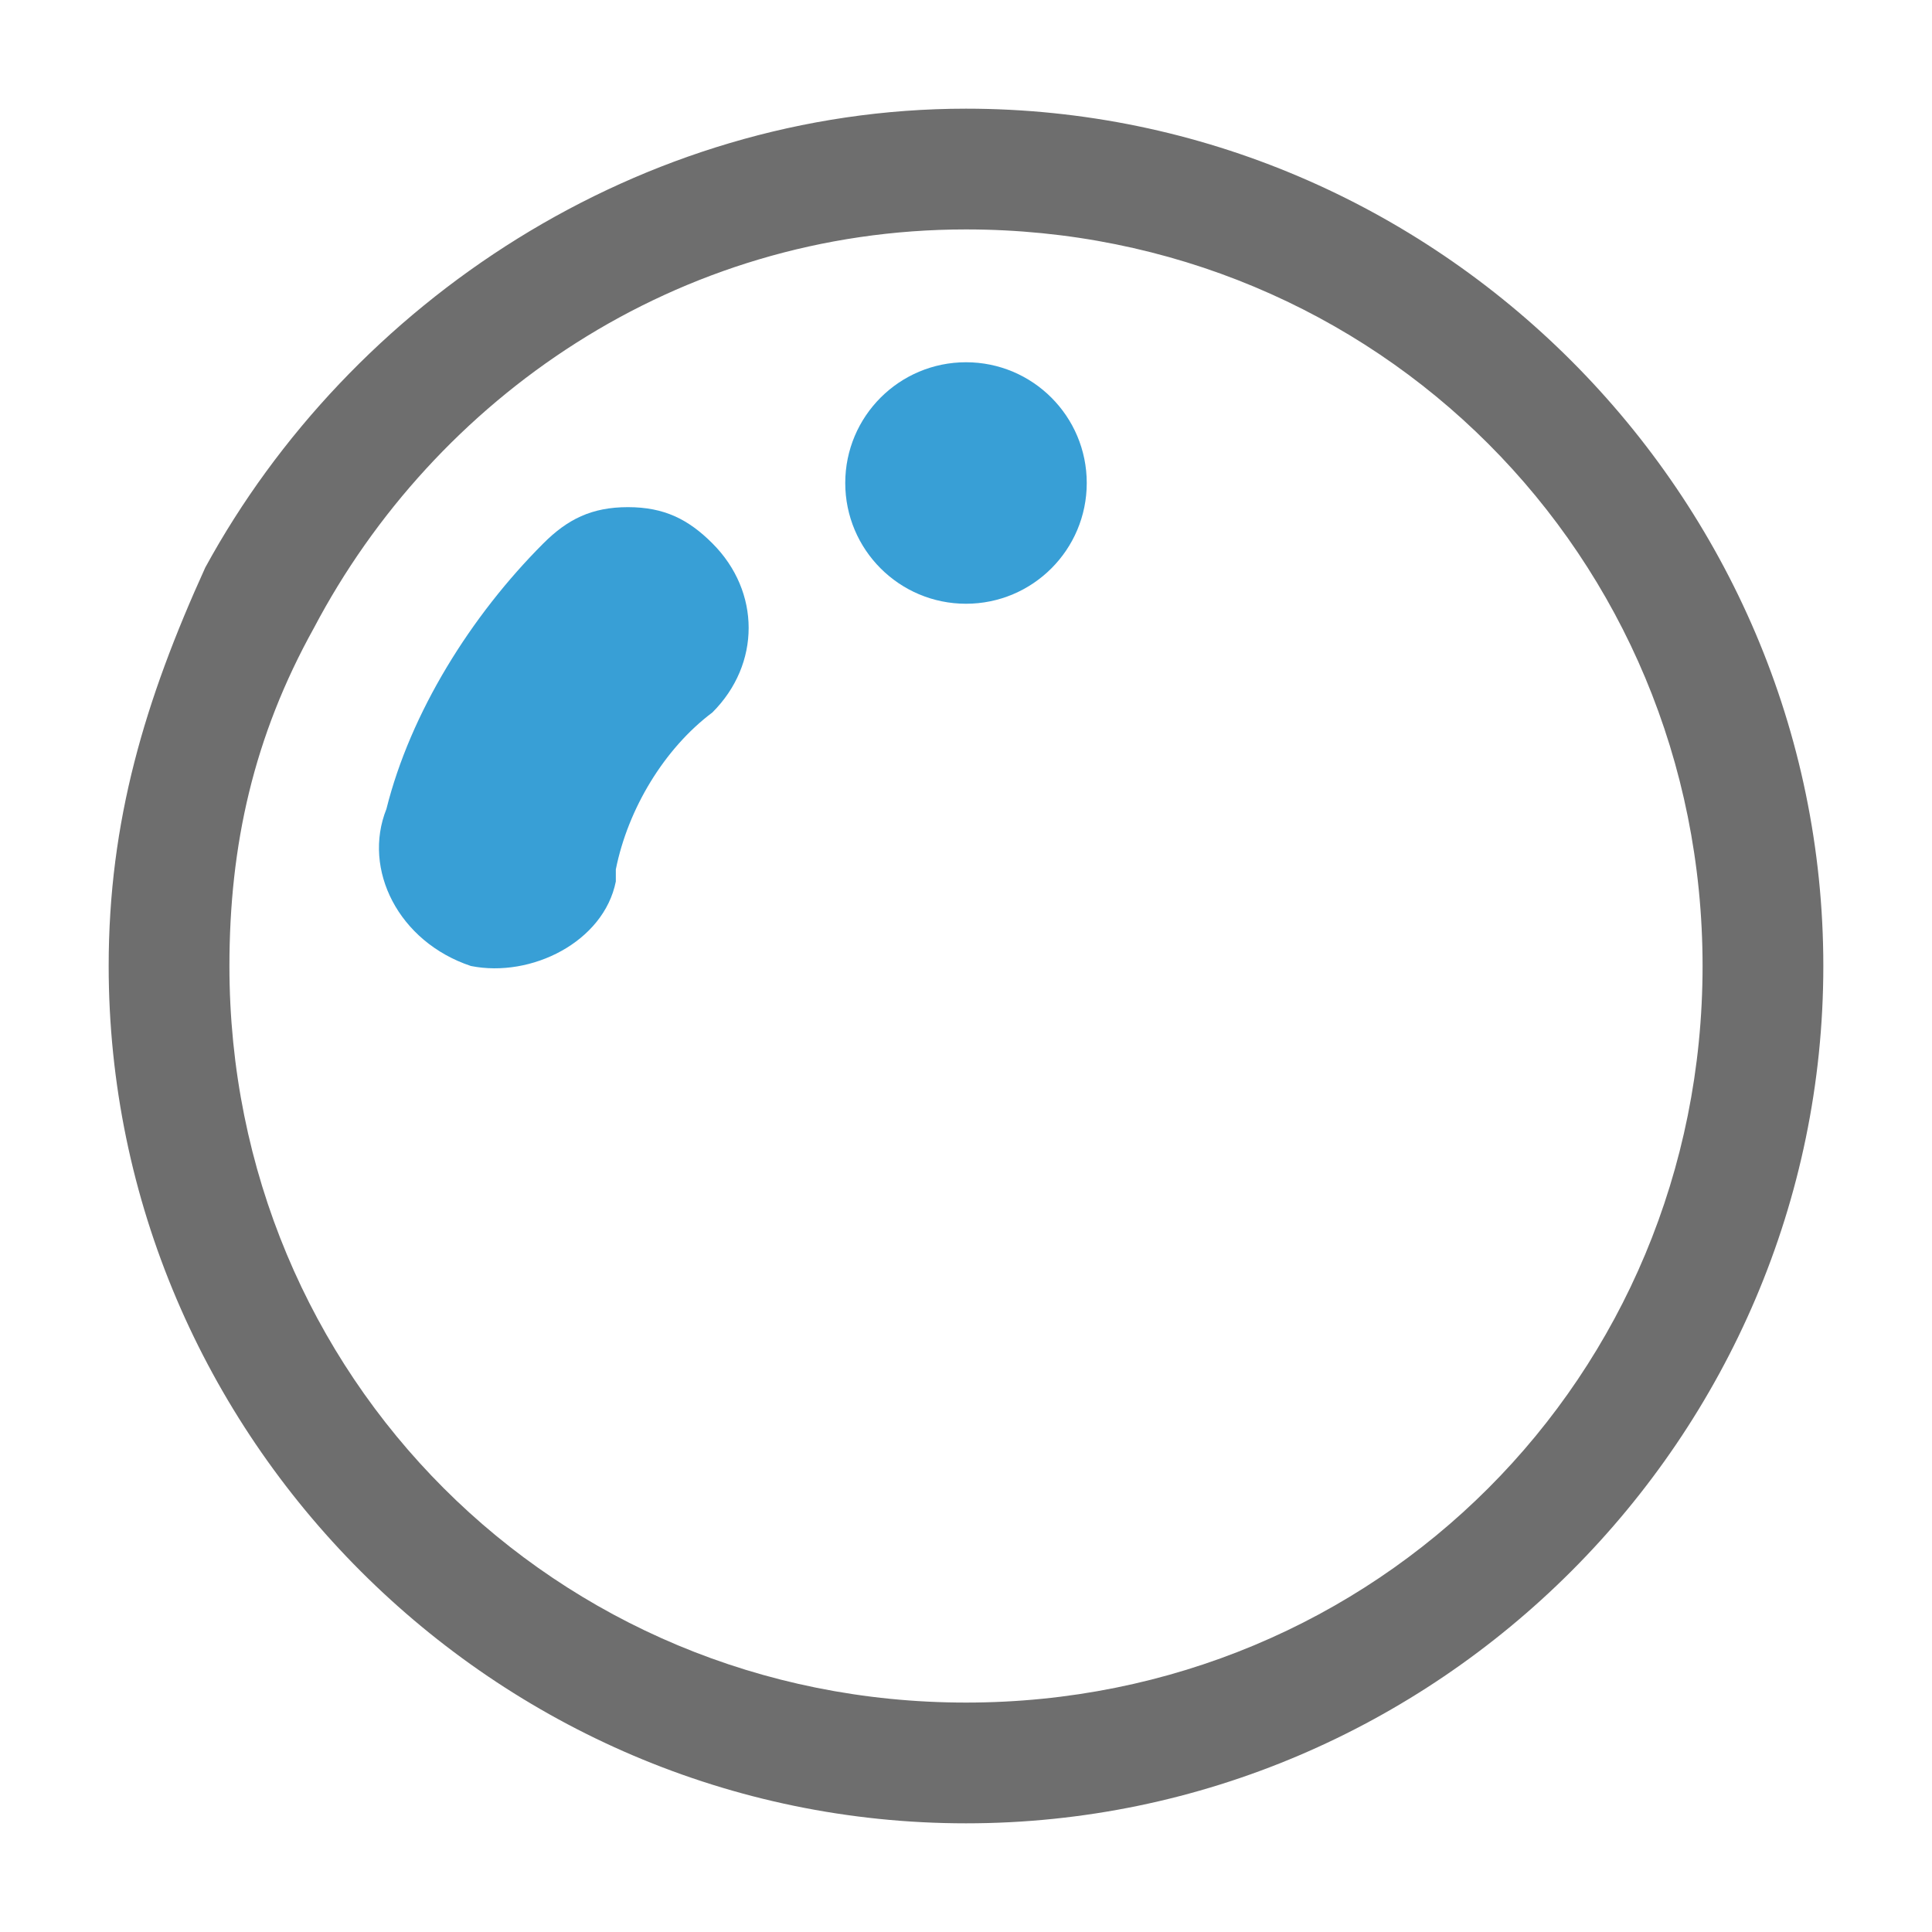
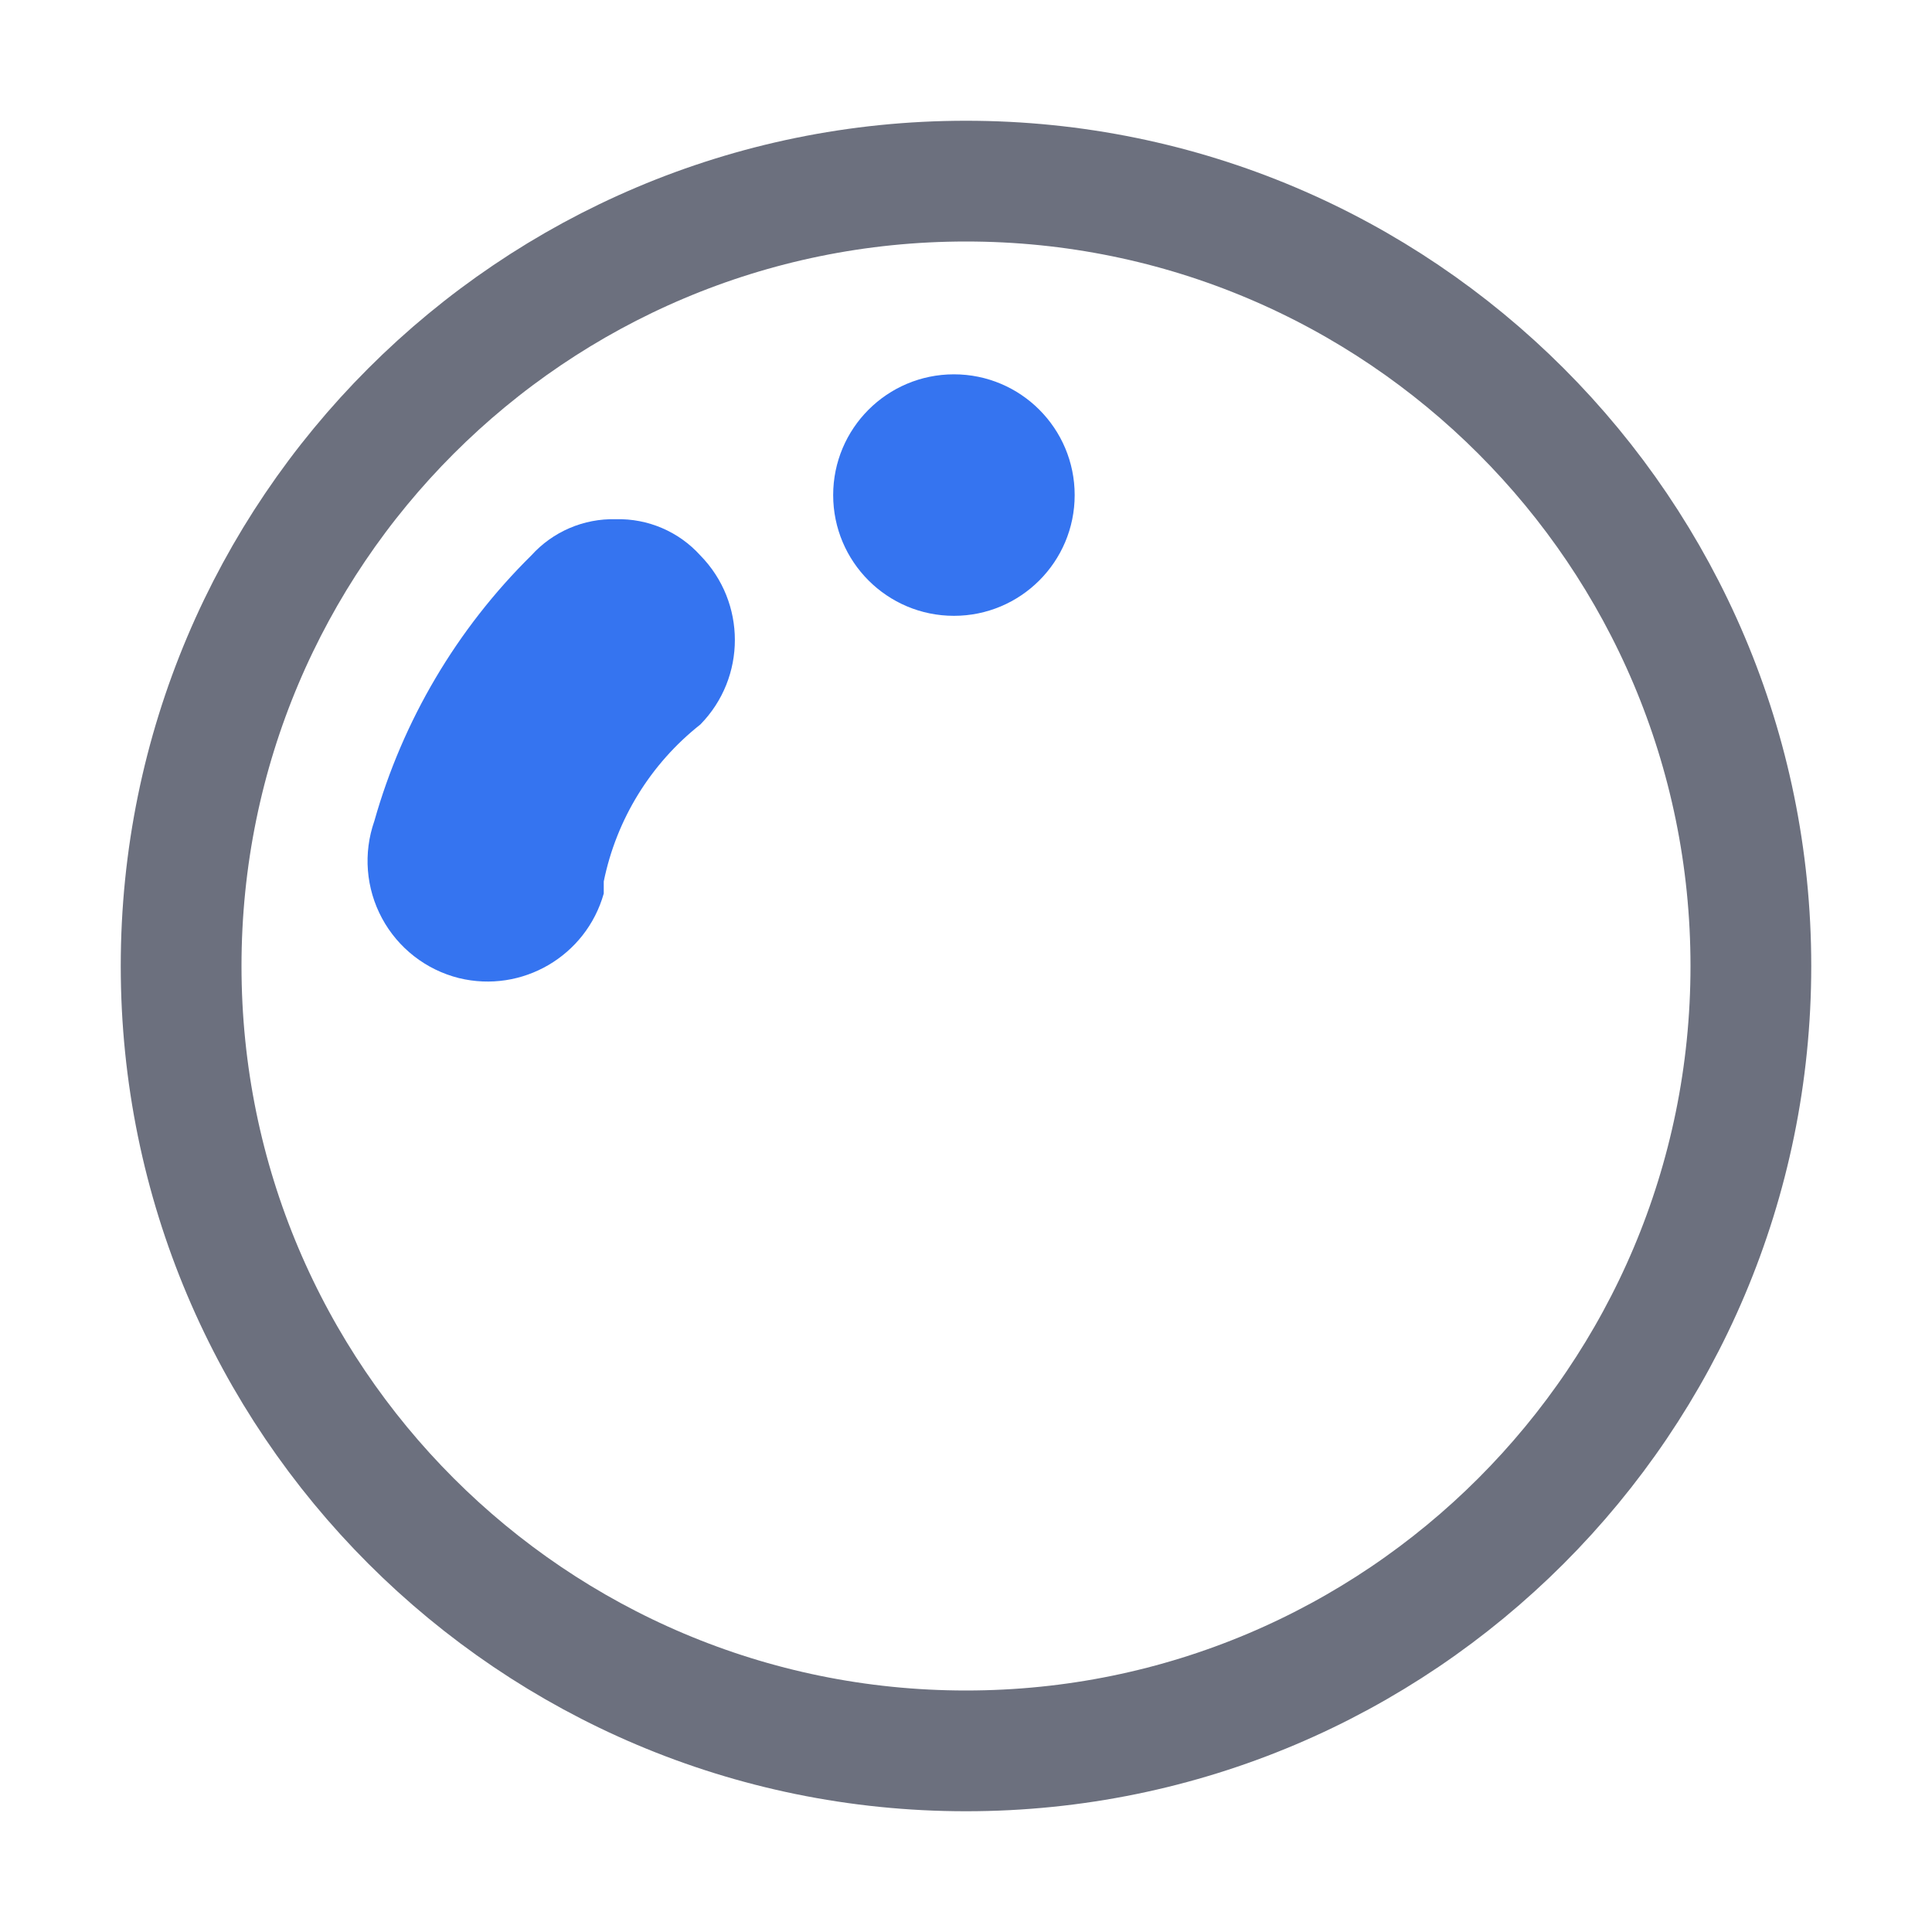
<svg xmlns="http://www.w3.org/2000/svg" width="16" height="16" viewBox="0 0 16 16">
-   <path fill="#6E6E6E" d="M8,0.9c-2.7,0-5.1,1.6-6.3,3.8C1.2,5.8,0.9,6.8,0.9,8c0,3.9,3.2,7.1,7.1,7.1s7.1-3.2,7.1-7.1S11.9,0.9,8,0.9z M8,14.1c-3.4,0-6.1-2.7-6.1-6.1c0-1,0.2-1.9,0.7-2.8c1-1.9,3-3.3,5.4-3.3c3.4,0,6.1,2.7,6.1,6.1S11.4,14.1,8,14.1z" />
-   <path fill="#389FD6" d="M5.2,4.2c-0.3,0-0.5,0.1-0.7,0.3C3.9,5.1,3.4,5.9,3.2,6.7C3,7.2,3.3,7.8,3.9,8C4.4,8.1,5,7.8,5.1,7.3c0,0,0,0,0-0.1c0.1-0.5,0.4-1,0.8-1.3c0.4-0.4,0.4-1,0-1.4C5.7,4.3,5.5,4.2,5.2,4.2z" />
-   <circle fill="#389FD6" cx="8" cy="4" r="1" />
+   <g>
+     <circle cx="8" cy="8" r="6.5" fill="none" stroke="#6c707e" />
+     <circle cx="7.9" cy="4.1" r="1" fill="#3574f0" />
+     <path d="M5.1,4.3a.91.91,0,0,0-.7.3A5,5,0,0,0,3.1,6.8a1,1,0,0,0,.7,1.3A1,1,0,0,0,5,7.4V7.3A2.22,2.22,0,0,1,5.8,6a1,1,0,0,0,0-1.4A.91.91,0,0,0,5.1,4.3Z" fill="#3574f0" />
+   </g>
</svg>
